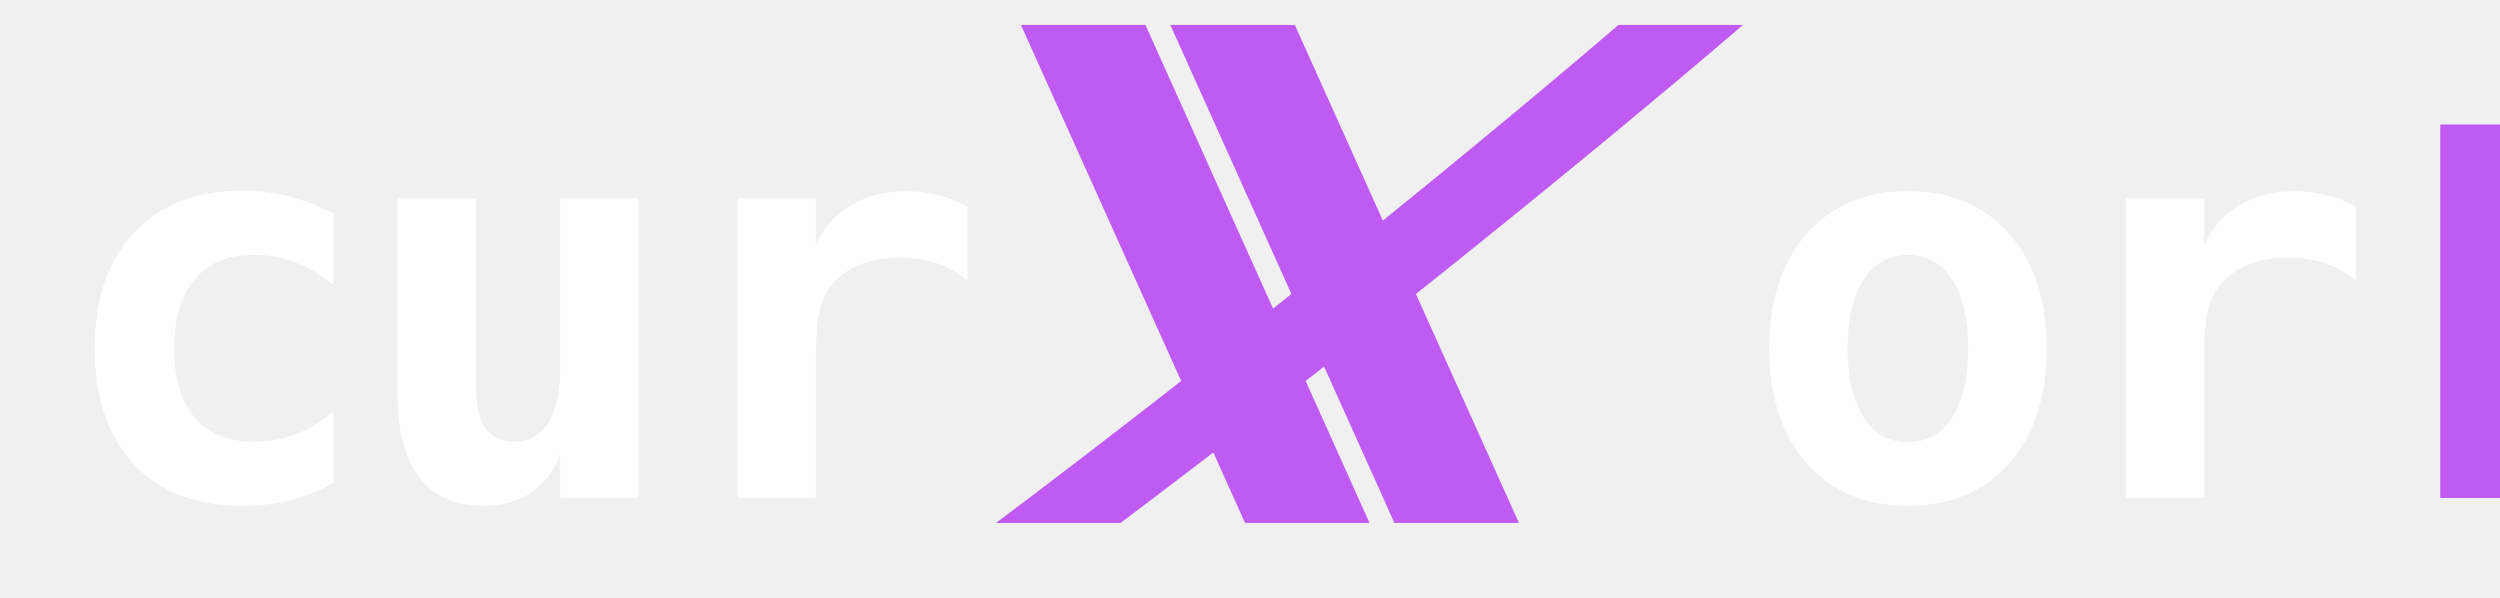
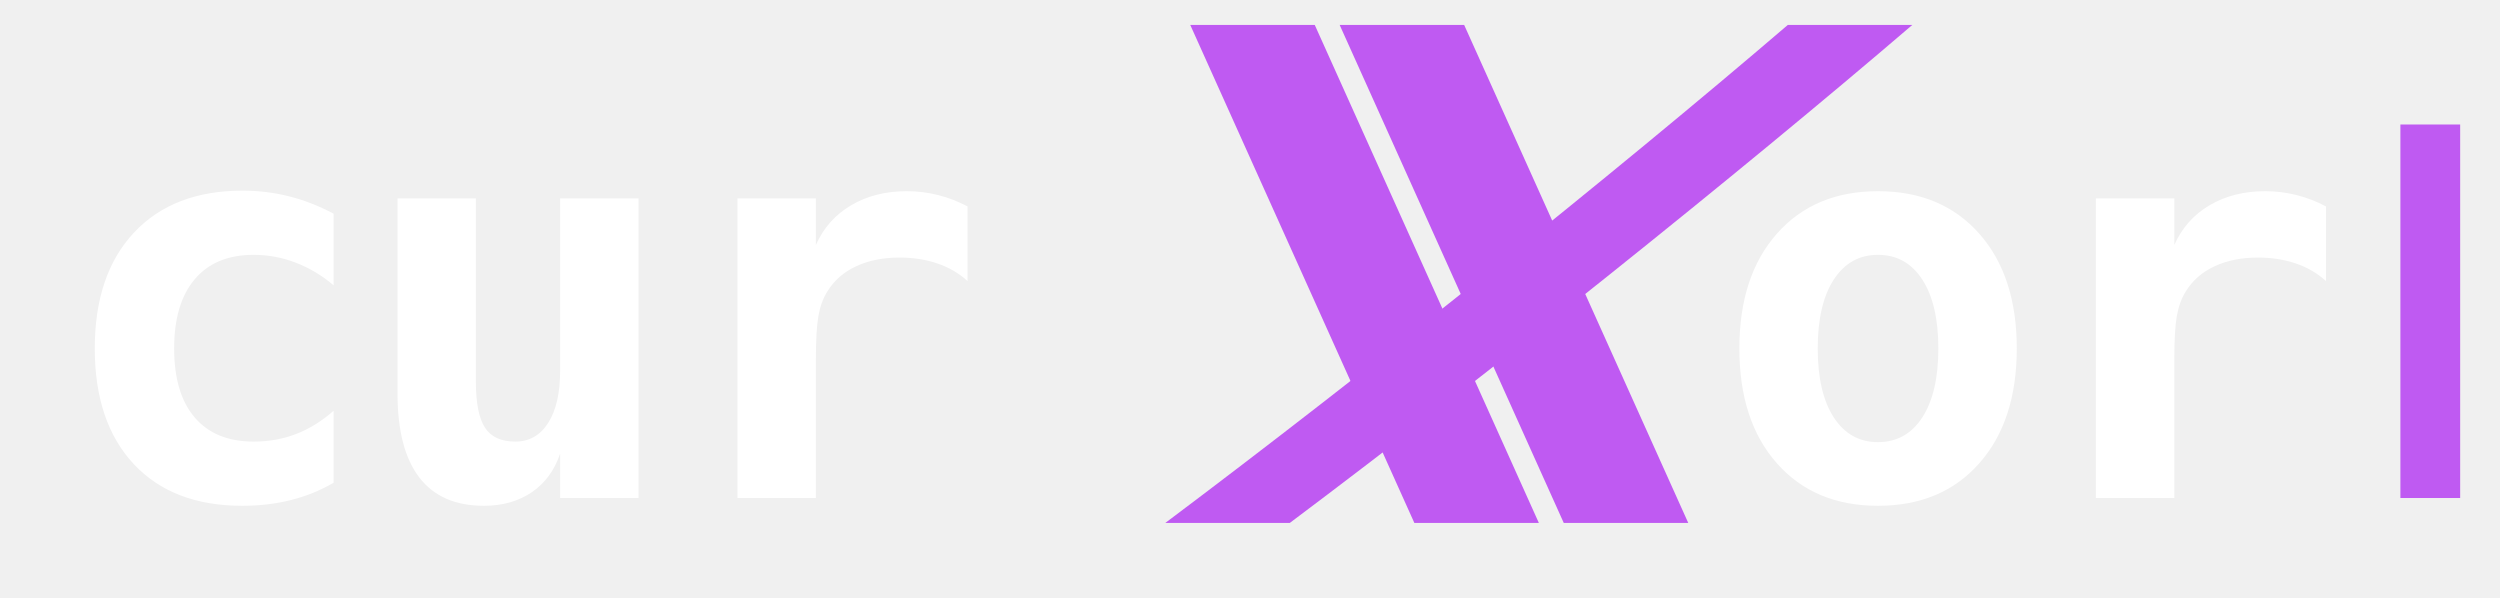
<svg xmlns="http://www.w3.org/2000/svg" viewBox="130 40 502 120" fill="none" role="img" aria-label="CurXor wordmark">
  <text x="140" y="140" font-family="JetBrains Mono, ui-monospace, monospace" font-size="110" font-weight="800" fill="#FFFFFF" letter-spacing="-5">cur</text>
  <g transform="translate(350, 45)">
-     <path d="M 10 0 L 55 100 L 30 100 L -15 0 Z" fill="#BF5AF2" />
-     <path d="M 40 0 L 85 100 L 60 100 L 15 0 Z" fill="#BF5AF2" />
-     <path d="M 105 0 C 70 30 20 70 -20 100 L 5 100 C 45 70 95 30 130 0 Z" fill="#BF5AF2" />
+     <g transform="translate(34, 0)">
+       <path d="M 10 0 L 55 100 L 30 100 L -15 0 Z" fill="#BF5AF2" />
+       <path d="M 40 0 L 85 100 L 60 100 L 15 0 Z" fill="#BF5AF2" />
+       <path d="M 105 0 C 70 30 20 70 -20 100 L 5 100 C 45 70 95 30 130 0 Z" fill="#BF5AF2" />
+     </g>
  </g>
-   <text x="480" y="140" font-family="JetBrains Mono, ui-monospace, monospace" font-size="110" font-weight="800" fill="#FFFFFF" letter-spacing="-5">or</text>
-   <rect x="620" y="65" width="12" height="75" fill="#BF5AF2" />
+   <text x="474" y="140" font-family="JetBrains Mono, ui-monospace, monospace" font-size="110" font-weight="800" fill="#FFFFFF" letter-spacing="-5">or</text>
+   <rect x="612" y="65" width="12" height="75" fill="#BF5AF2" />
</svg>
